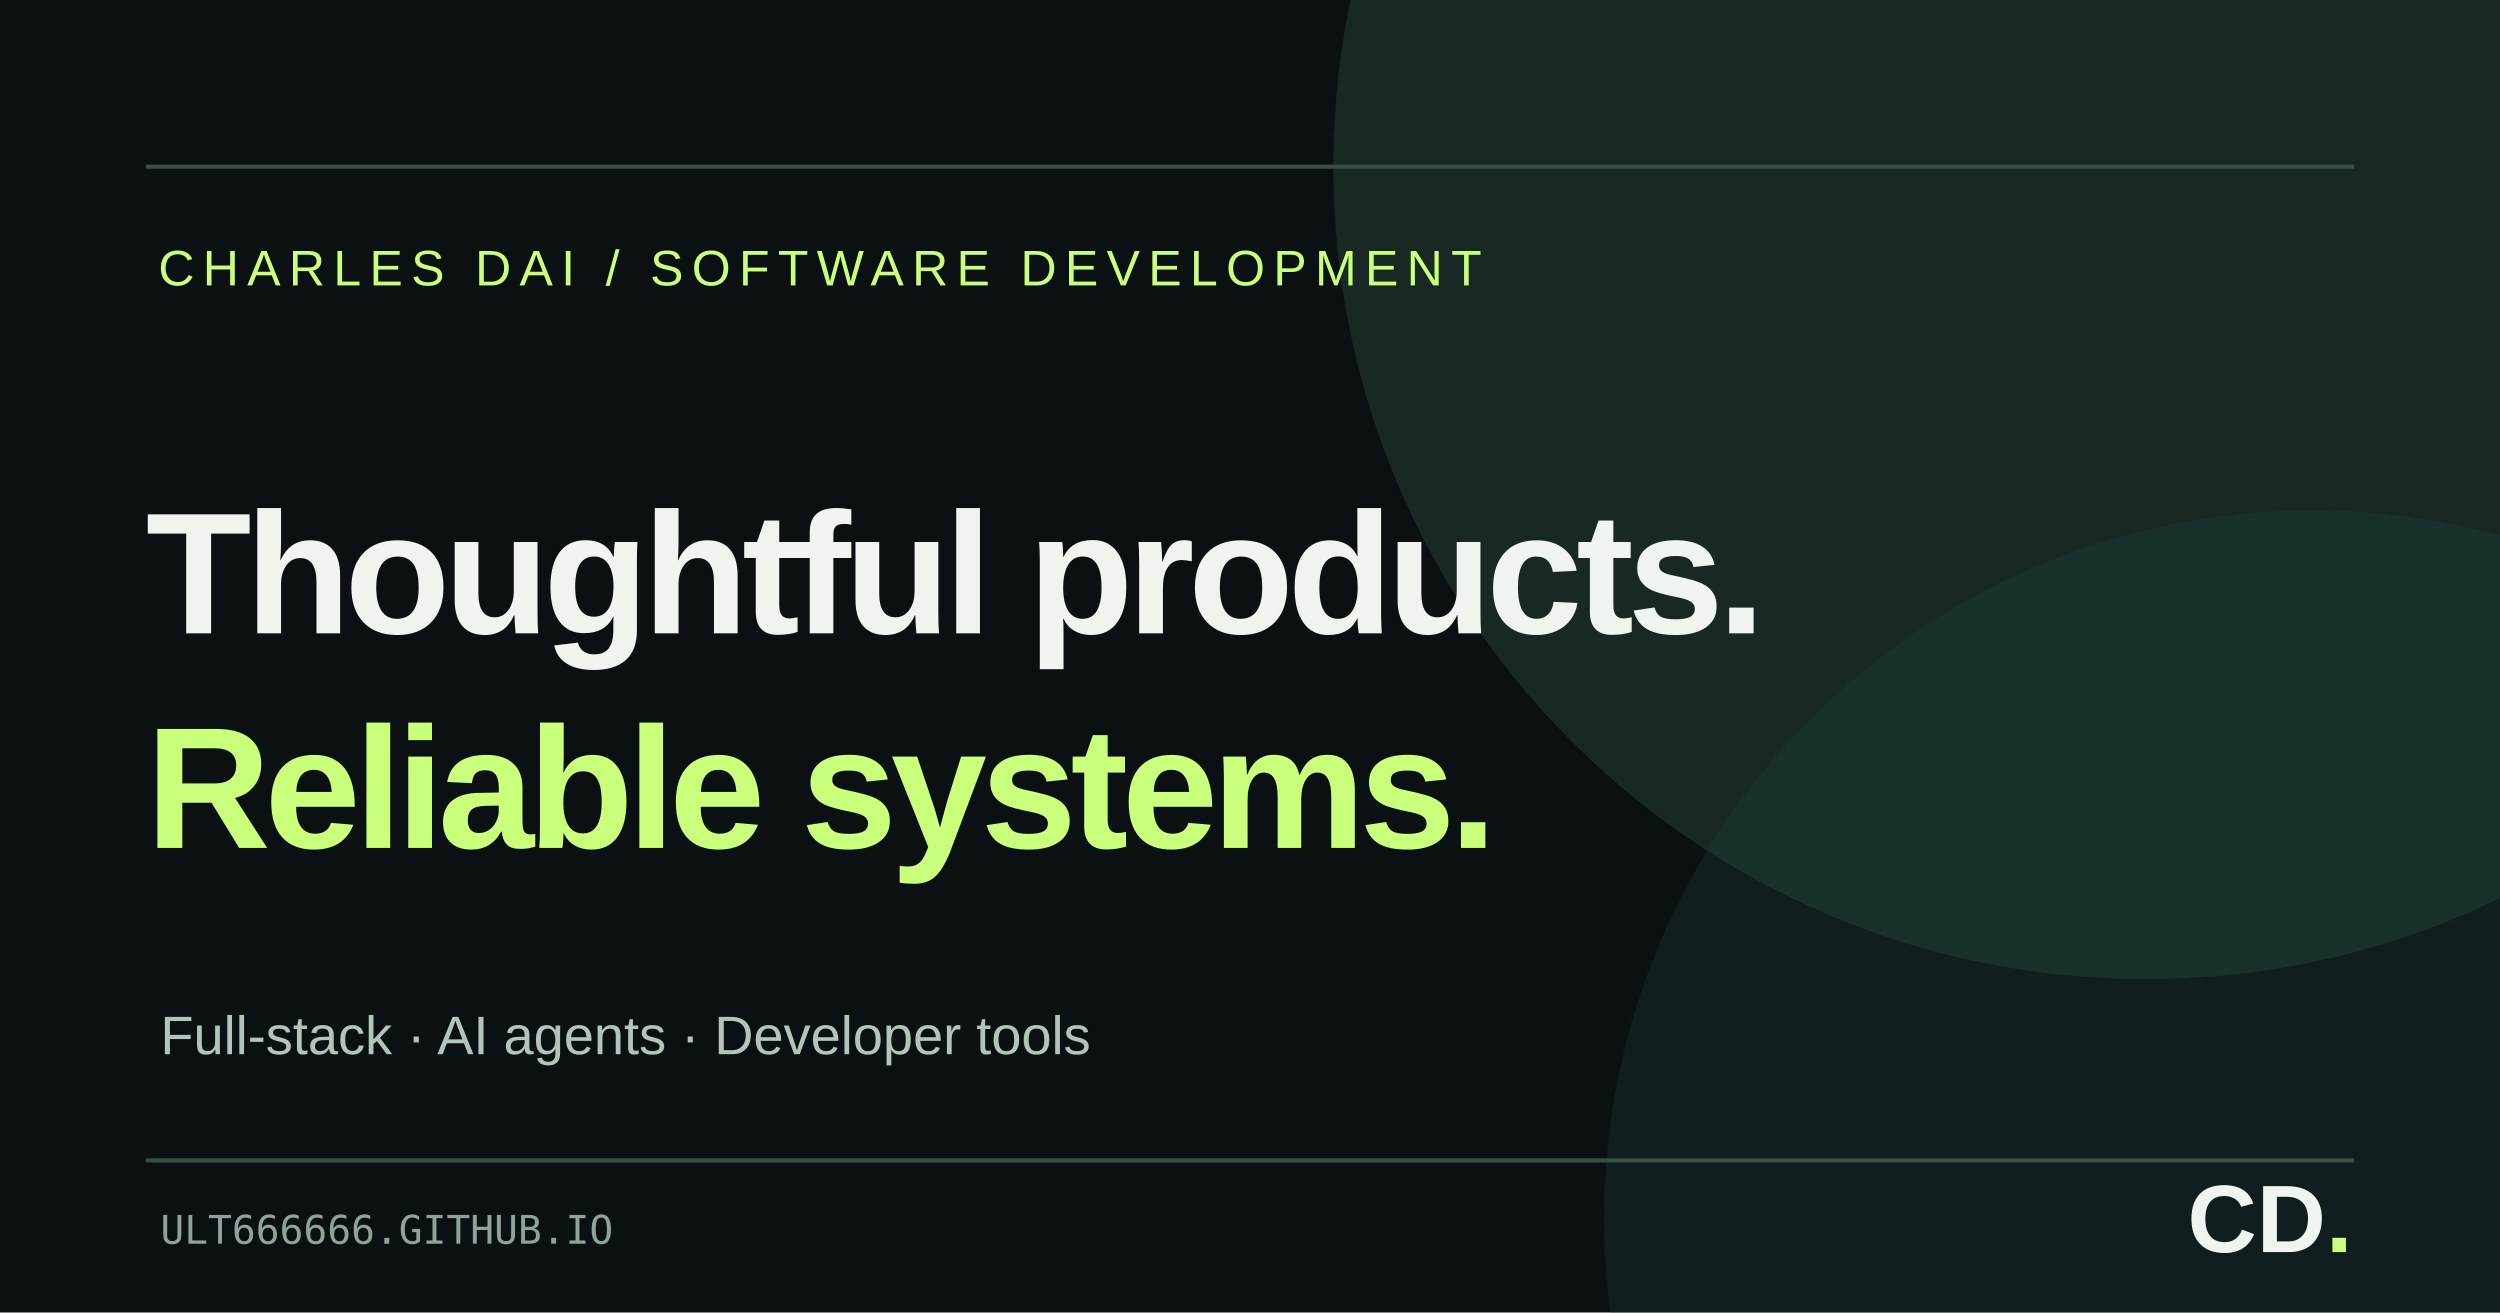
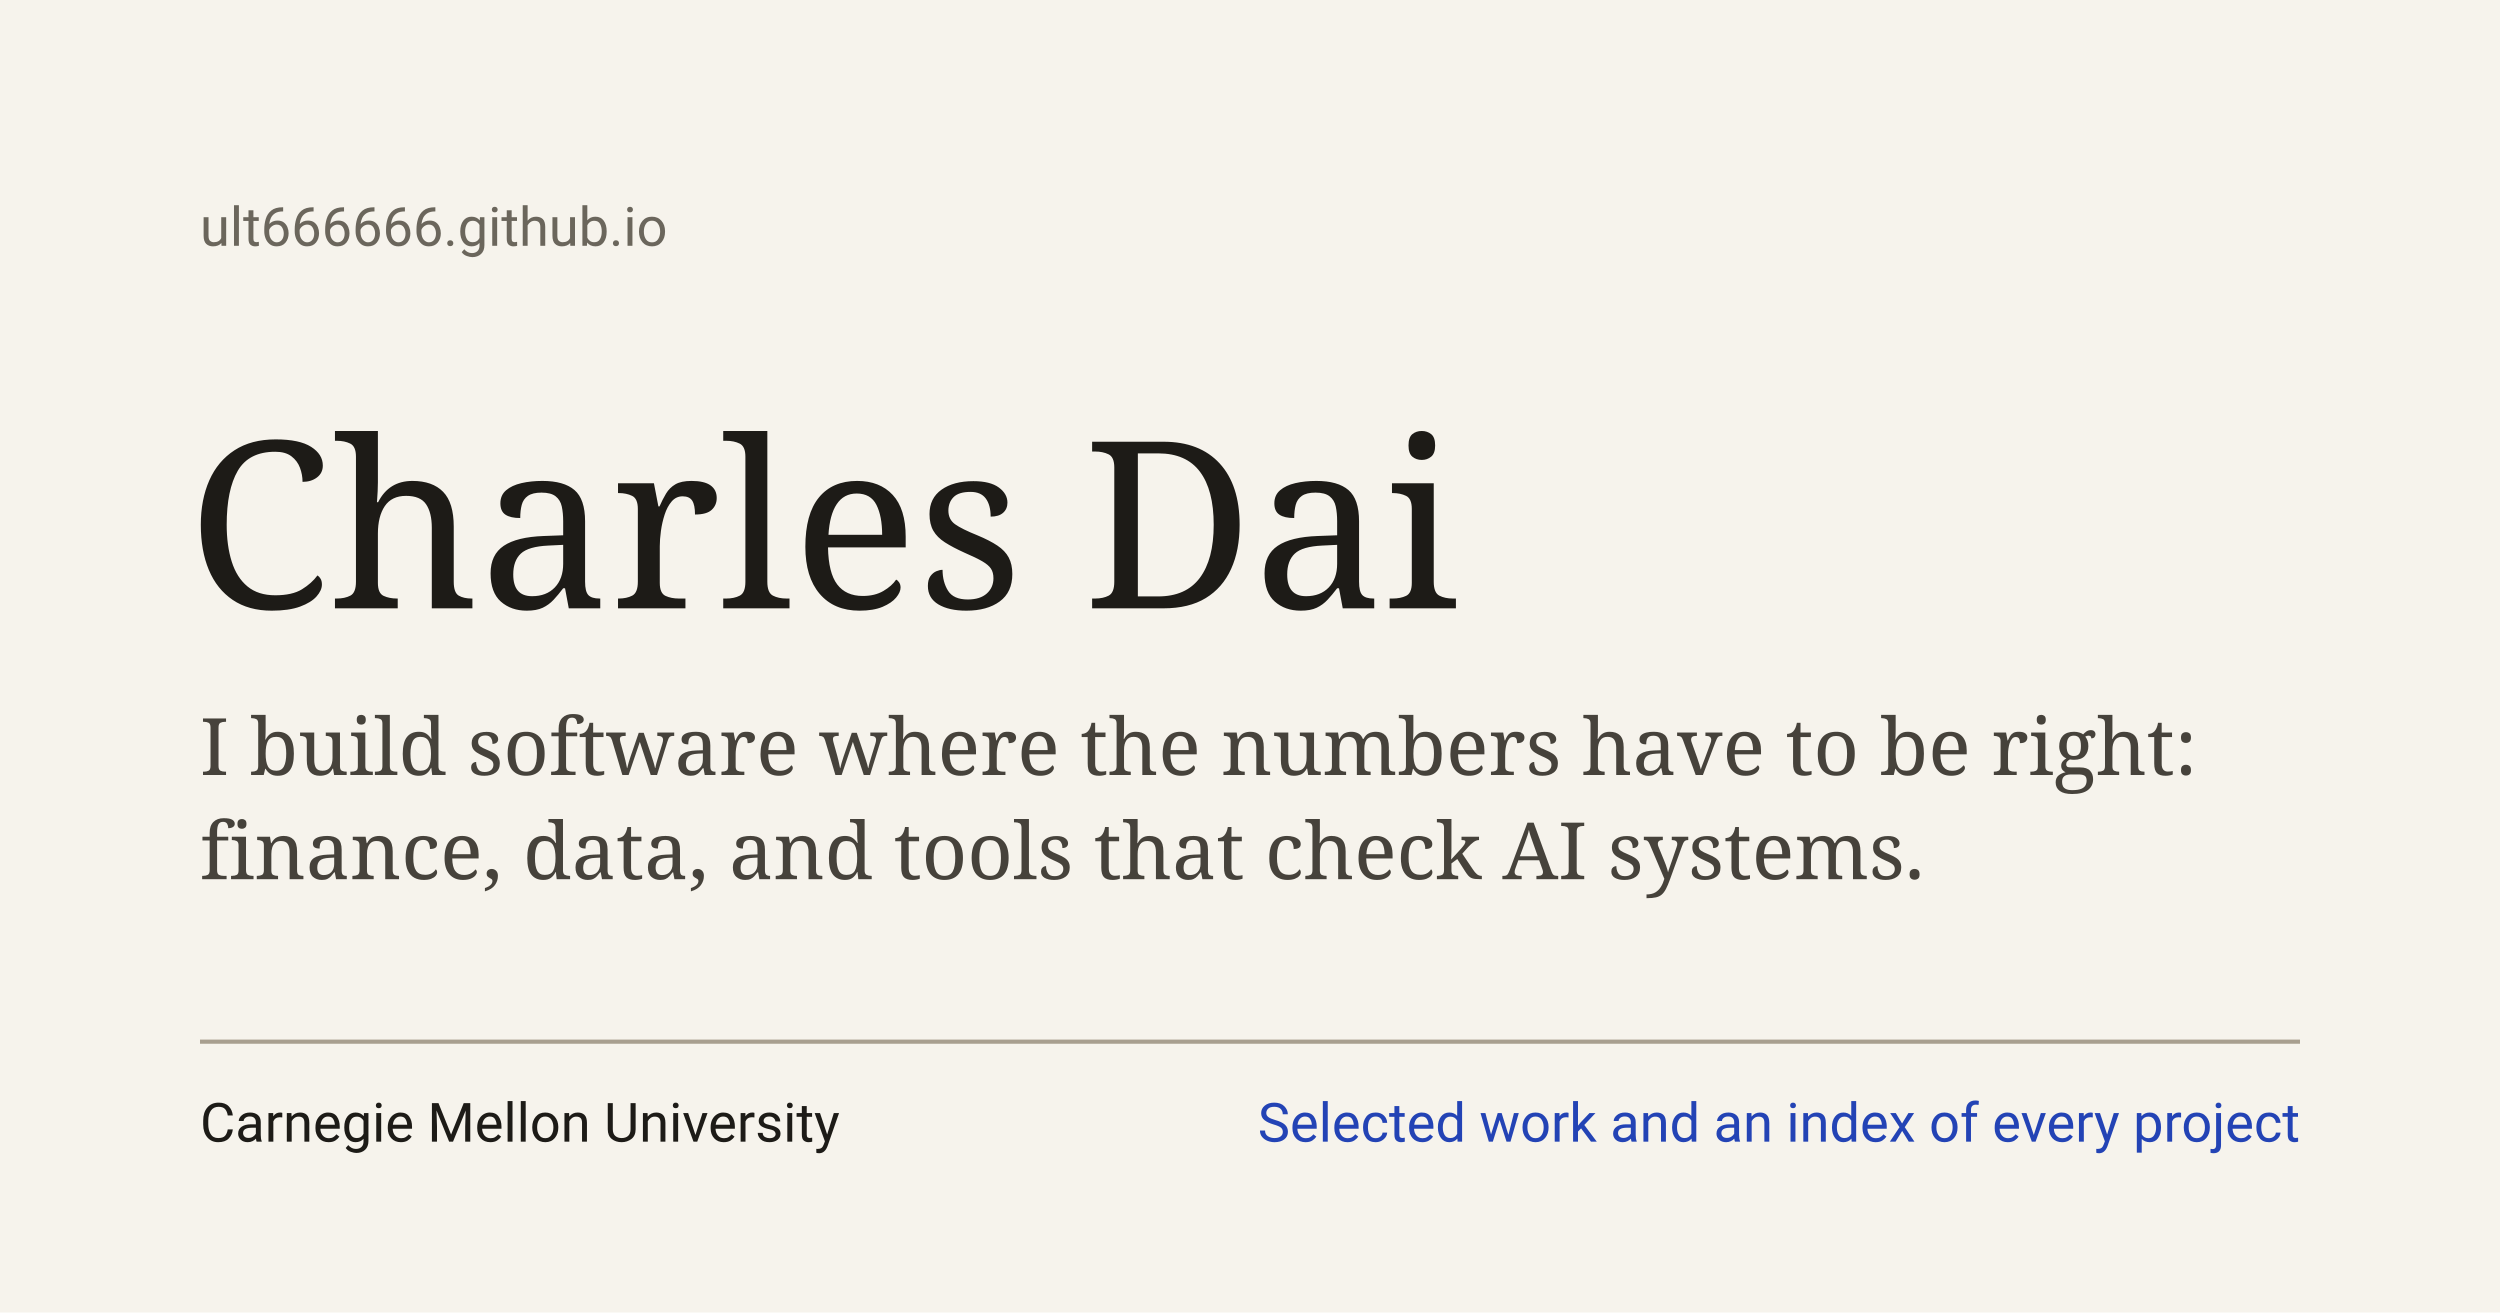
- <svg xmlns="http://www.w3.org/2000/svg" width="1200" height="630" viewBox="0 0 1200 630" role="img" aria-label="Charles Dai software developer portfolio">
-   <rect width="1200" height="630" fill="#0b1012" />
-   <circle cx="1030" cy="80" r="390" fill="#284538" opacity=".45" />
-   <circle cx="1110" cy="585" r="340" fill="#1f4646" opacity=".25" />
-   <path d="M70 80H1130" stroke="#365044" stroke-width="2" />
-   <text x="76" y="137" font-family="Arial,sans-serif" font-size="24" letter-spacing="4" fill="#c9ff7a">CHARLES DAI  /  SOFTWARE DEVELOPMENT</text>
-   <text x="70" y="304" font-family="Arial,sans-serif" font-size="83" font-weight="700" letter-spacing="-3" fill="#f0f4ef">Thoughtful products.</text>
-   <text x="70" y="407" font-family="Arial,sans-serif" font-size="83" font-weight="700" letter-spacing="-3" fill="#c9ff7a">Reliable systems.</text>
-   <text x="77" y="506" font-family="Arial,sans-serif" font-size="26" fill="#b2c5b9">Full-stack  ·  AI agents  ·  Developer tools</text>
-   <path d="M70 557H1130" stroke="#365044" stroke-width="2" />
-   <text x="77" y="597" font-family="monospace" font-size="19" fill="#8fa498">ULT666666.GITHUB.IO</text>
-   <text x="1050" y="601" font-family="Arial,sans-serif" font-weight="700" font-size="46" fill="#f0f4ef">CD<tspan fill="#c9ff7a">.</tspan>
-   </text>
+ <svg xmlns="http://www.w3.org/2000/svg" width="1200" height="630" viewBox="0 0 1200 630" role="img" aria-label="Charles Dai: software for finance, data and AI">
+   <rect width="1200" height="630" fill="#f6f3ec" />
+   <text x="96" y="118" font-family="system-ui, -apple-system, 'Segoe UI', Roboto, Arial, sans-serif" font-size="26" fill="#6b665c">ult666666.github.io</text>
+   <text x="90" y="292" font-family="Charter, 'Bitstream Charter', Georgia, serif" font-size="112" fill="#1d1b17">Charles Dai</text>
+   <text x="96" y="372" font-family="Charter, 'Bitstream Charter', Georgia, serif" font-size="38" fill="#46423b">I build software where the numbers have to be right:</text>
+   <text x="96" y="422" font-family="Charter, 'Bitstream Charter', Georgia, serif" font-size="38" fill="#46423b">finance, data, and tools that check AI systems.</text>
+   <path d="M96 500H1104" stroke="#a89f8f" stroke-width="2" />
+   <text x="96" y="548" font-family="system-ui, -apple-system, 'Segoe UI', Roboto, Arial, sans-serif" font-size="26" fill="#1d1b17">Carnegie Mellon University</text>
+   <text x="1104" y="548" text-anchor="end" font-family="system-ui, -apple-system, 'Segoe UI', Roboto, Arial, sans-serif" font-size="26" fill="#2343b5">Selected work and an index of every project</text>
</svg>
